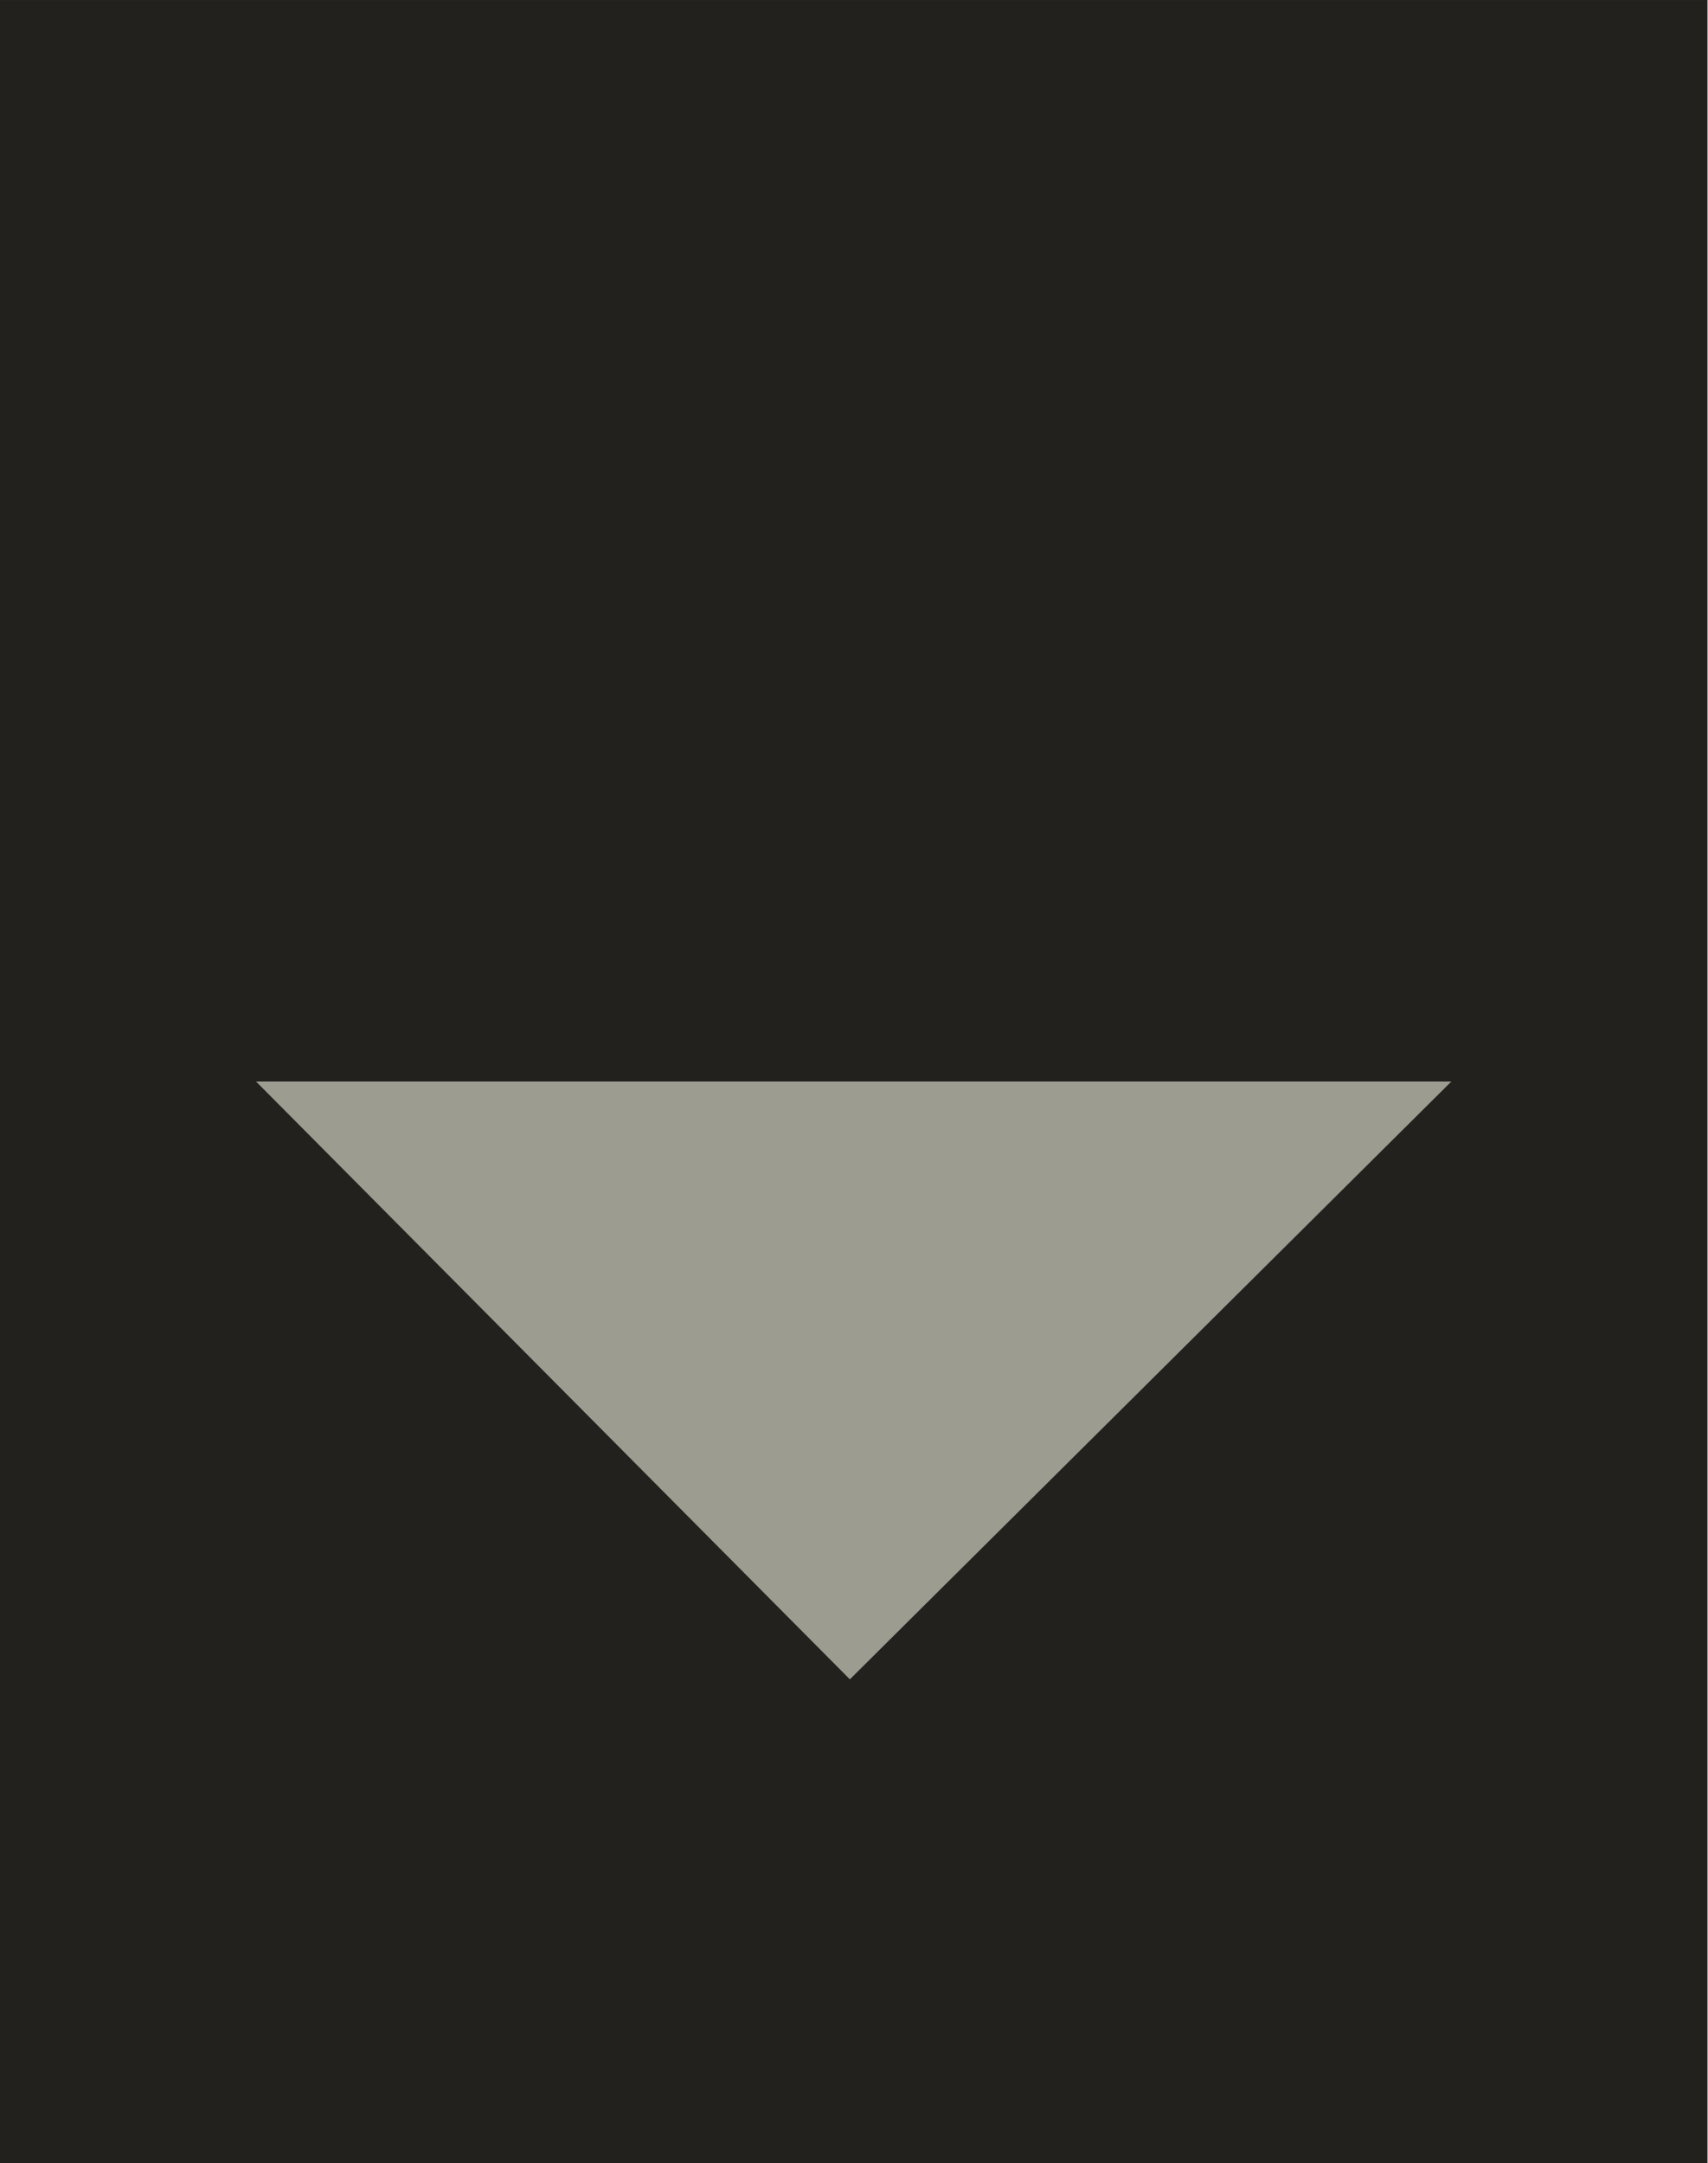
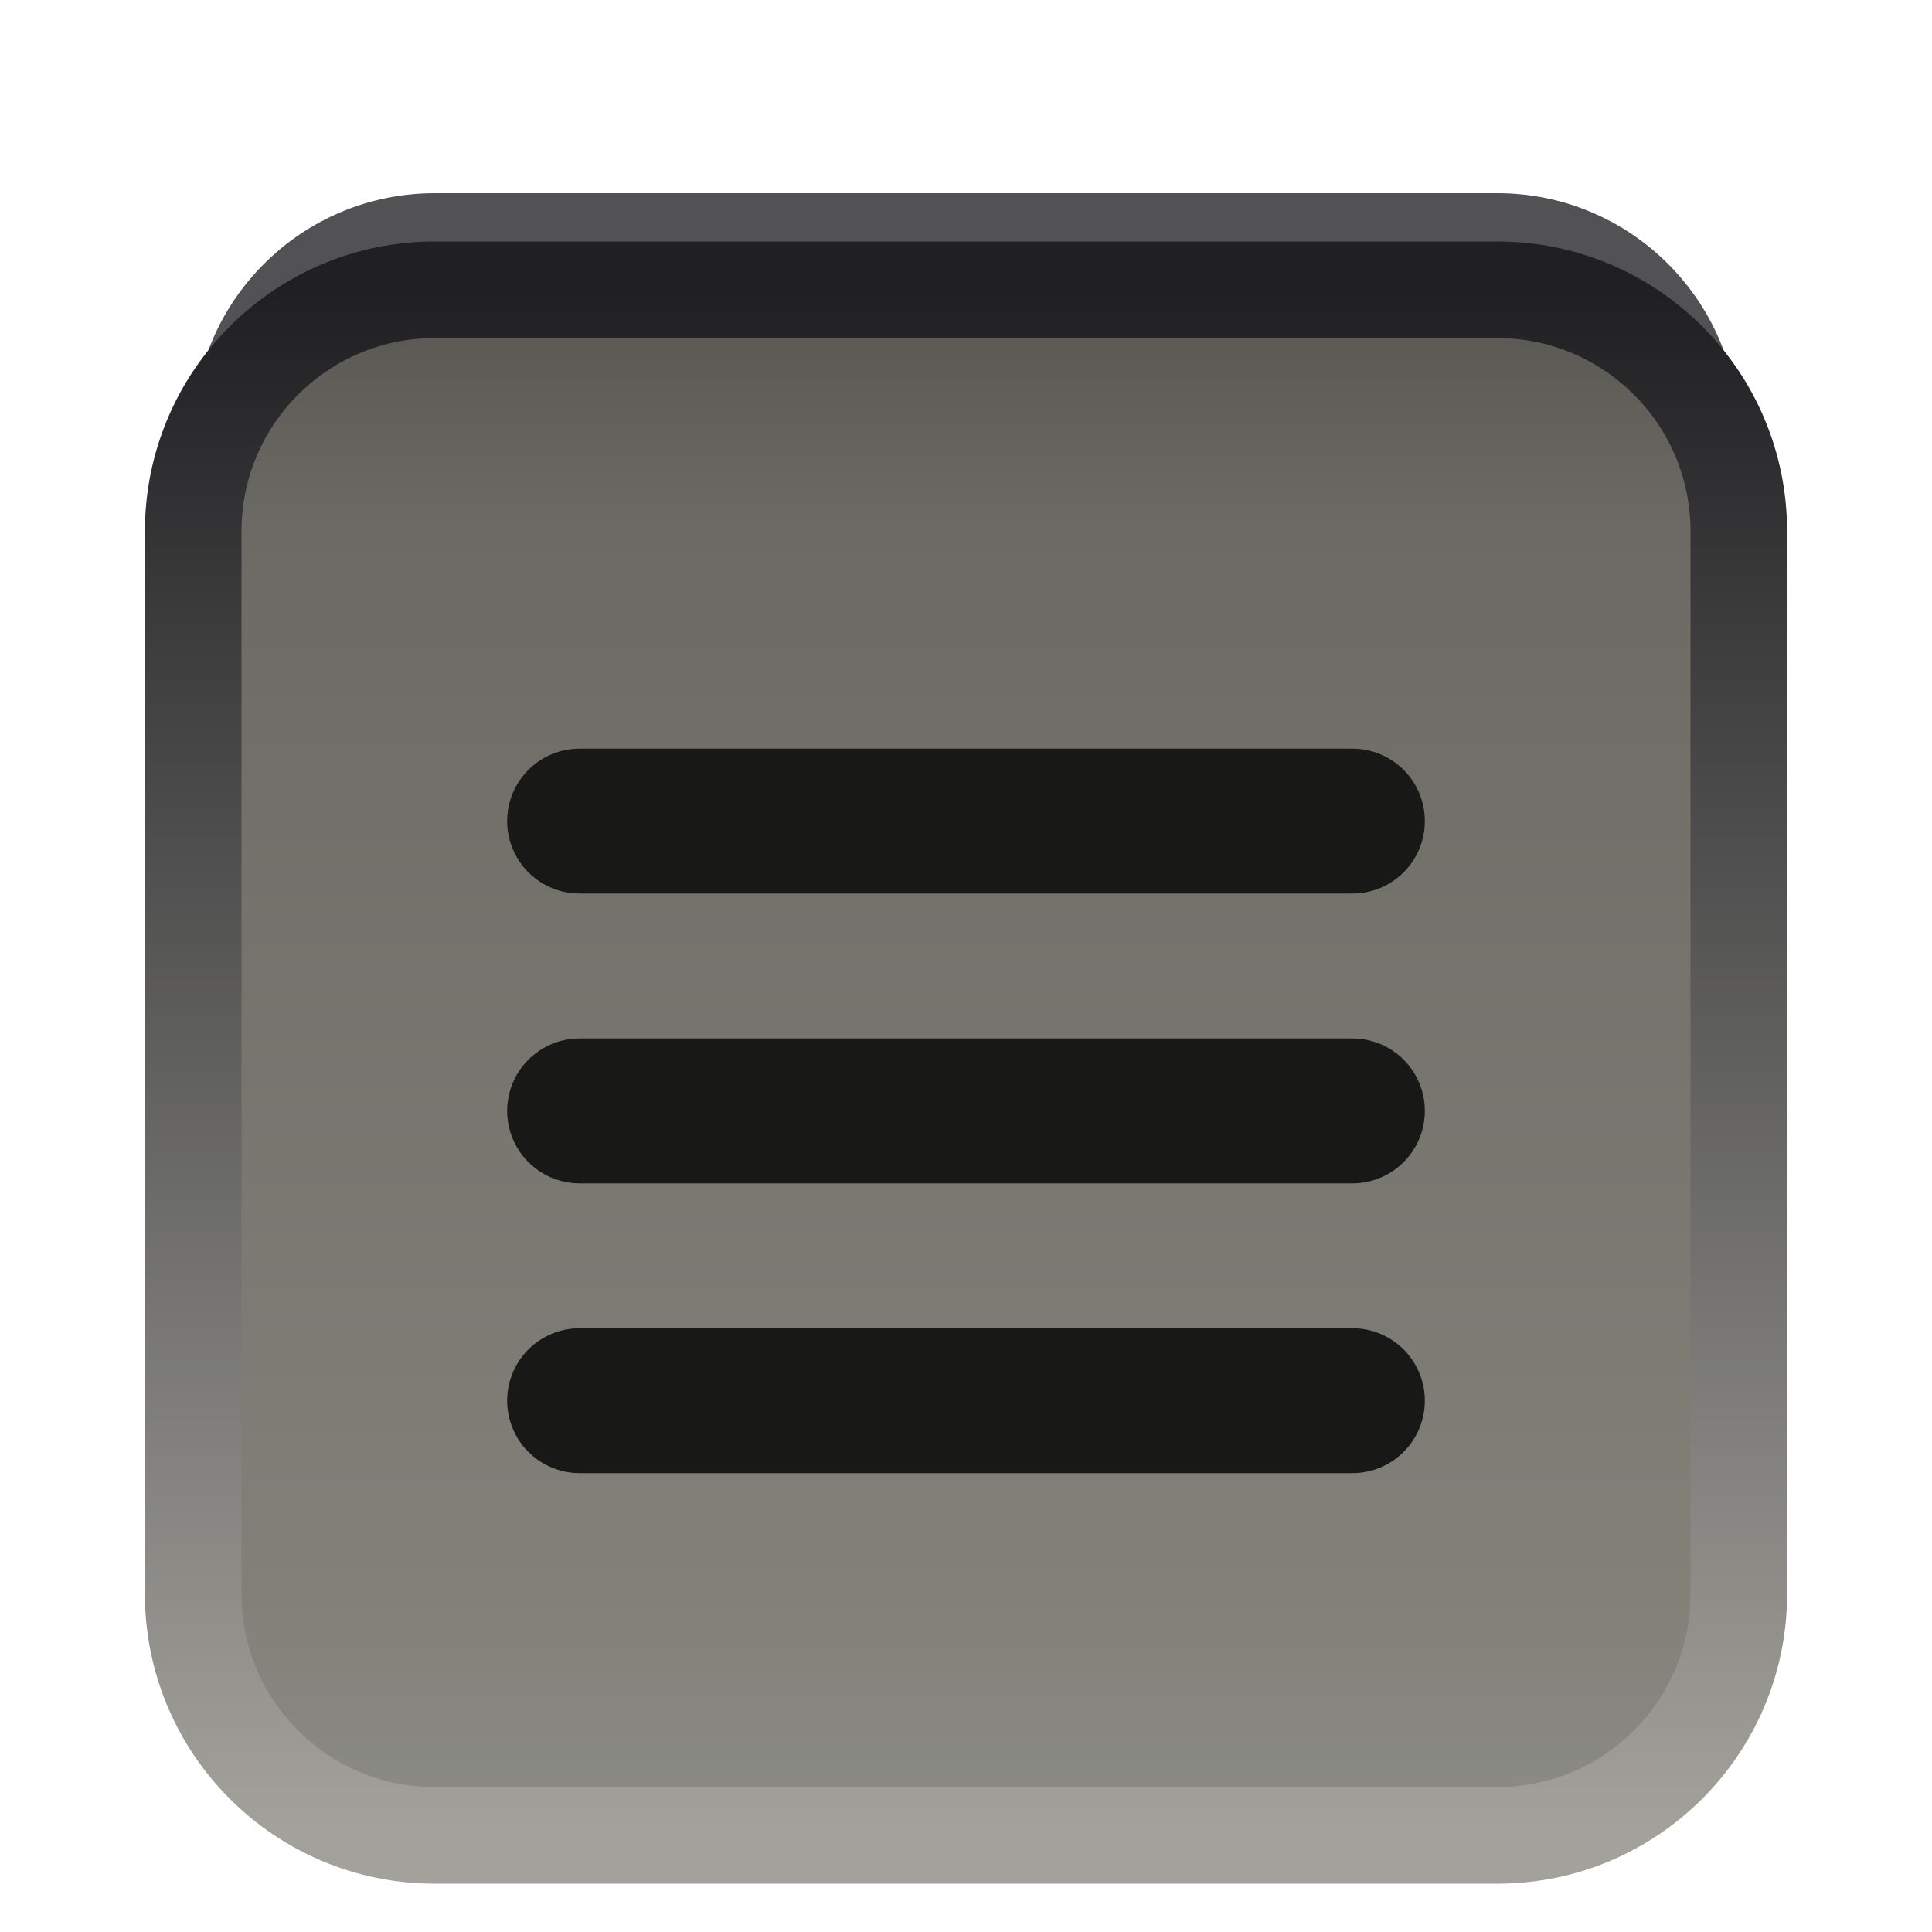
- <svg xmlns="http://www.w3.org/2000/svg" width="16" height="20.267" viewBox="0 0 4.233 5.362" version="1.1" id="svg2652">
-   <defs id="defs2646" />
-   <g id="layer1" transform="translate(289.3786,88.19302)">
-     <rect style="color:#000000;display:inline;overflow:visible;visibility:visible;fill:#22211e;fill-opacity:1;stroke:none;stroke-width:0.113;marker:none;enable-background:accumulate" id="rect2993" width="4.233" height="5.362" x="-289.379" y="-88.193" />
-     <g id="g3287" transform="matrix(0.2749857,0,0,0.2749857,-511.8782,-300.5334)" style="display:inline;fill:#22211e;fill-opacity:1" />
-     <path style="color:#000000;display:inline;overflow:visible;visibility:visible;fill:#9c9c90;fill-opacity:1;fill-rule:nonzero;stroke:none;stroke-width:0.423;marker:none;enable-background:accumulate" d="m -288.744,-85.512 1.472,1.482 1.491,-1.482 z" id="rect3089-3" />
-   </g>
+ <svg xmlns="http://www.w3.org/2000/svg" width="20" height="20" viewBox="0 0 20 20">
+   <defs>
+     <linearGradient id="btn_bg" x1="0%" y1="0%" x2="0%" y2="100%">
+       <stop offset="0%" stop-color="#575651" />
+       <stop offset="15%" stop-color="#6b6a64" />
+       <stop offset="85%" stop-color="#818079" />
+       <stop offset="100%" stop-color="#8c8c86" />
+     </linearGradient>
+     <linearGradient id="btn_border" x1="0%" y1="0%" x2="0%" y2="100%">
+       <stop offset="0%" stop-color="#202023" />
+       <stop offset="100%" stop-color="#a2a19b" />
+     </linearGradient>
+   </defs>
+   <rect x="2" y="2" width="16" height="16" rx="2.5" ry="2.5" fill="#18181b" opacity="0.75" />
+   <rect x="2" y="3" width="16" height="16" rx="2.5" ry="2.5" fill="url(#btn_bg)" stroke="url(#btn_border)" stroke-width="1" />
+   <line x1="6" y1="7.5" x2="14" y2="7.5" stroke="#181817" stroke-width="1.5" stroke-linecap="round" transform="translate(0, 1)" />
+   <line x1="6" y1="10.5" x2="14" y2="10.5" stroke="#181817" stroke-width="1.5" stroke-linecap="round" transform="translate(0, 1)" />
+   <line x1="6" y1="13.5" x2="14" y2="13.5" stroke="#181817" stroke-width="1.5" stroke-linecap="round" transform="translate(0, 1)" />
</svg>
